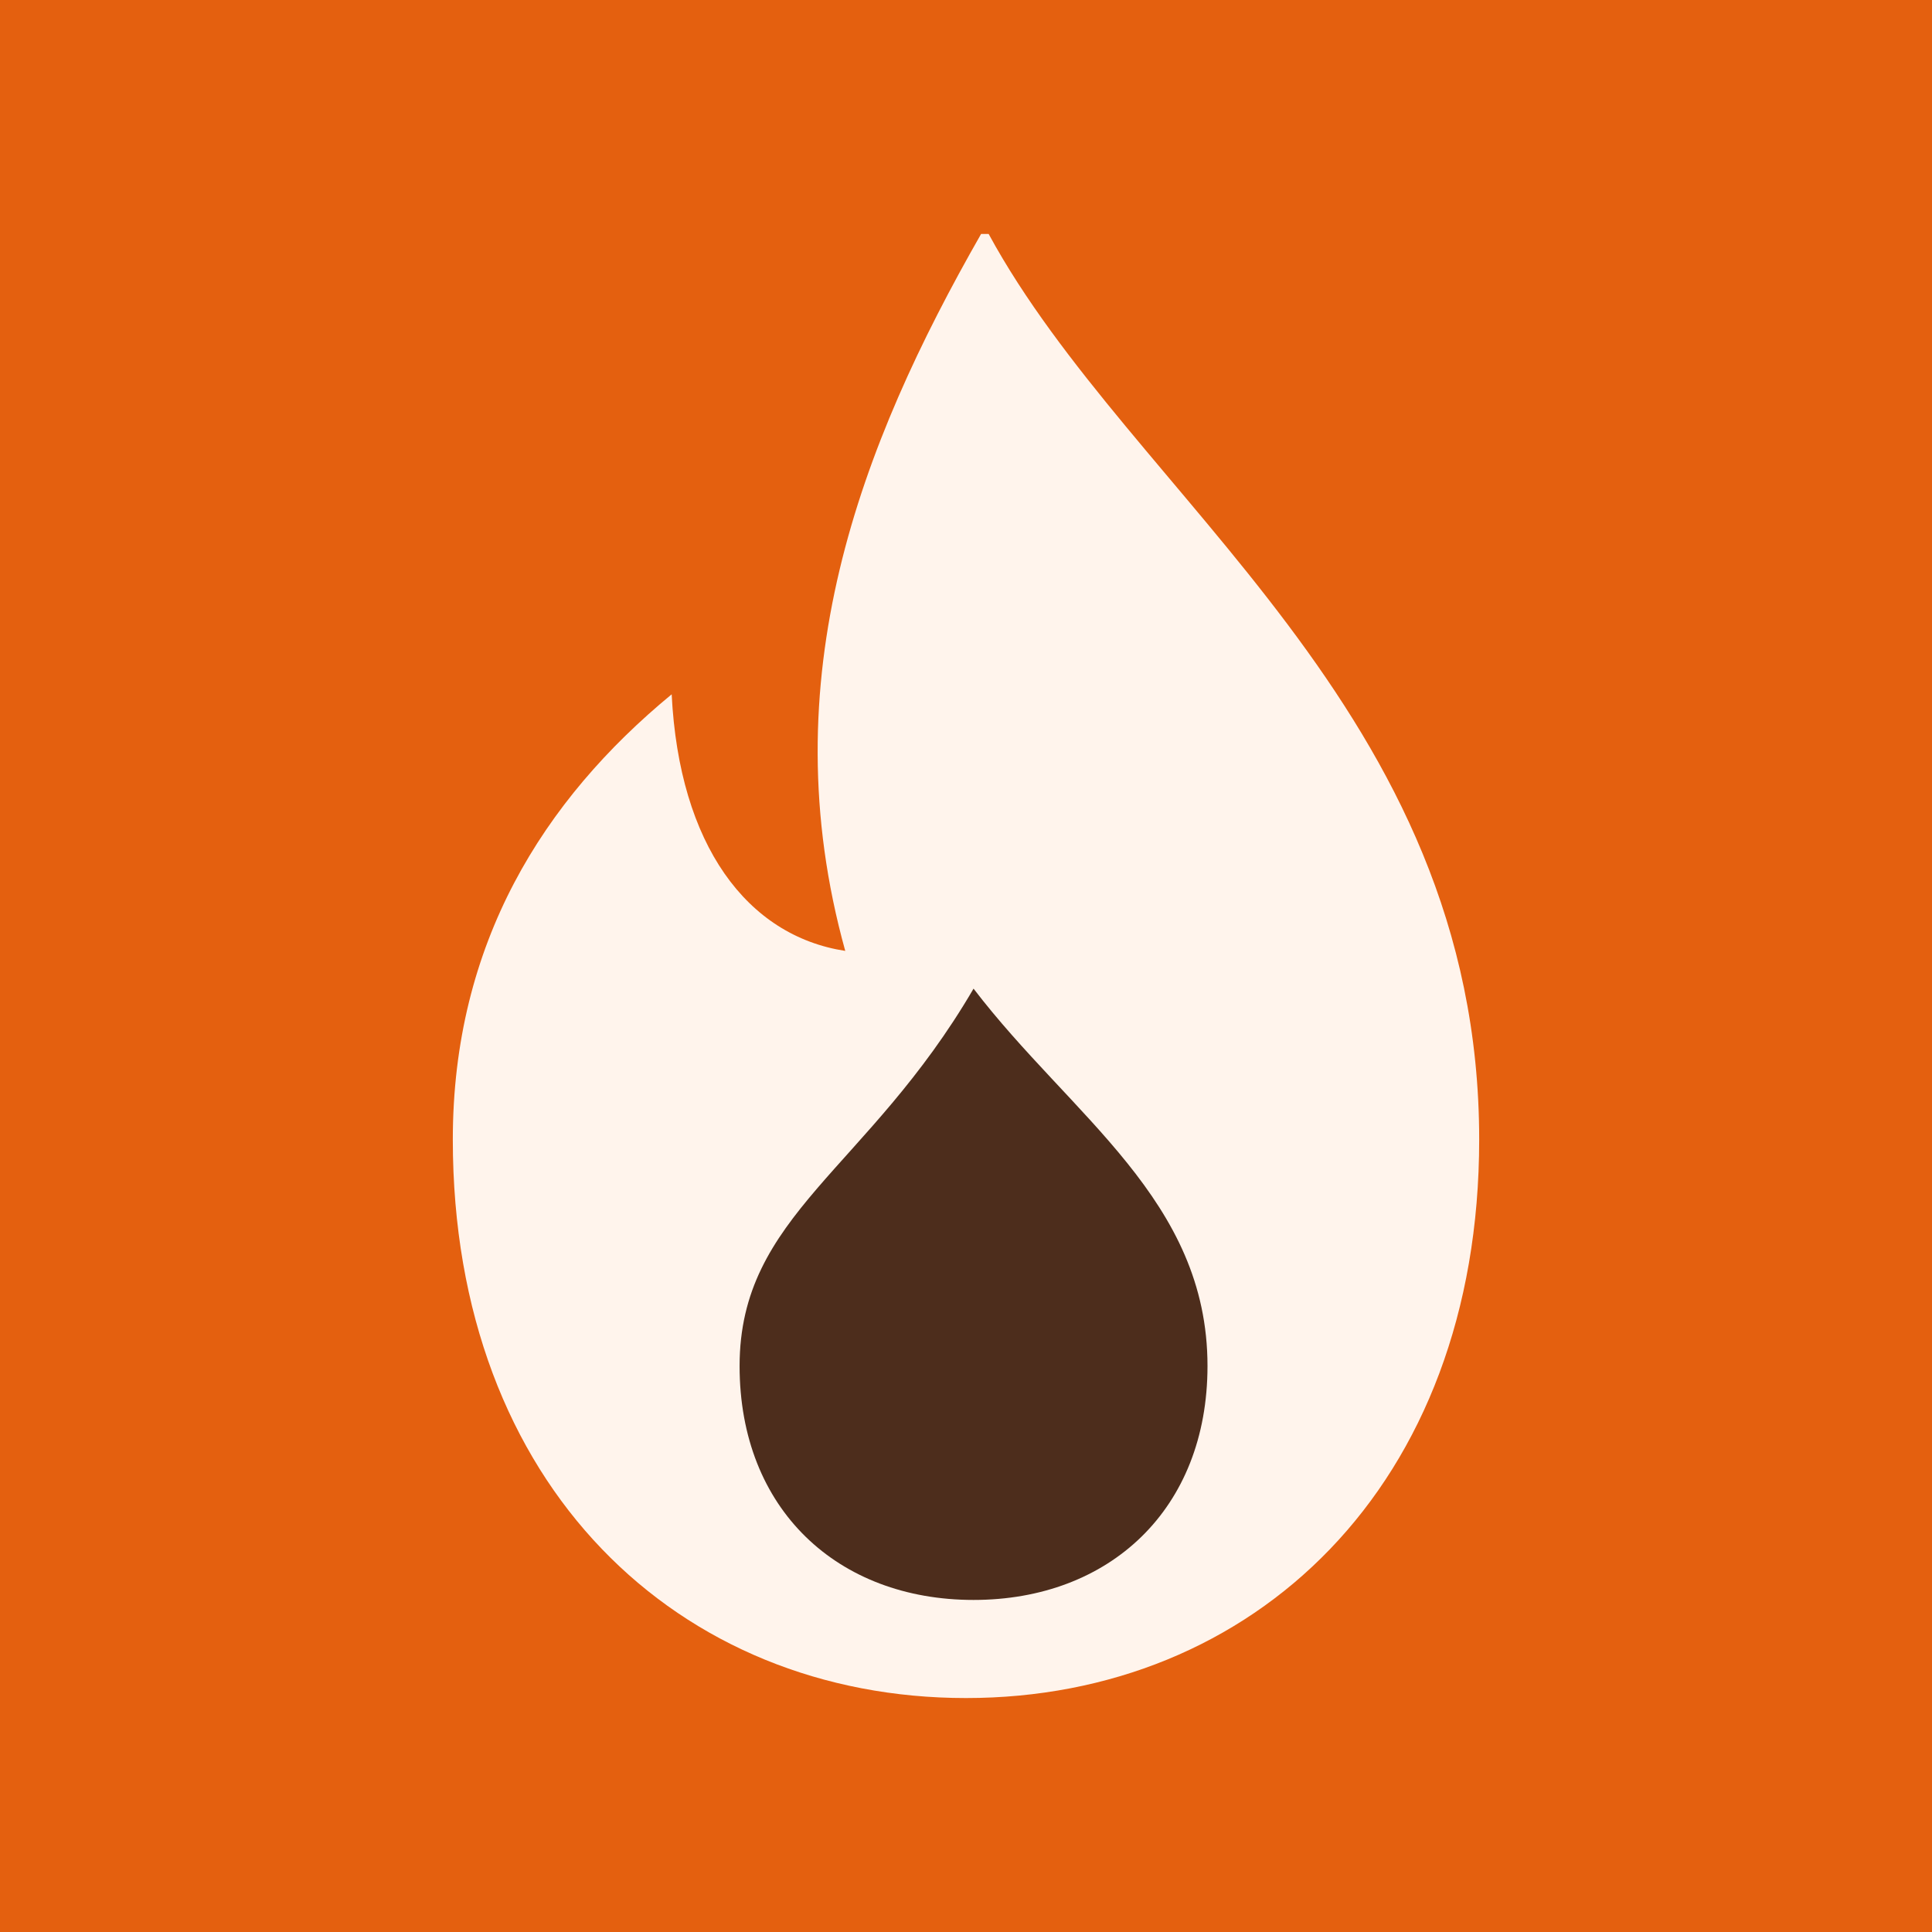
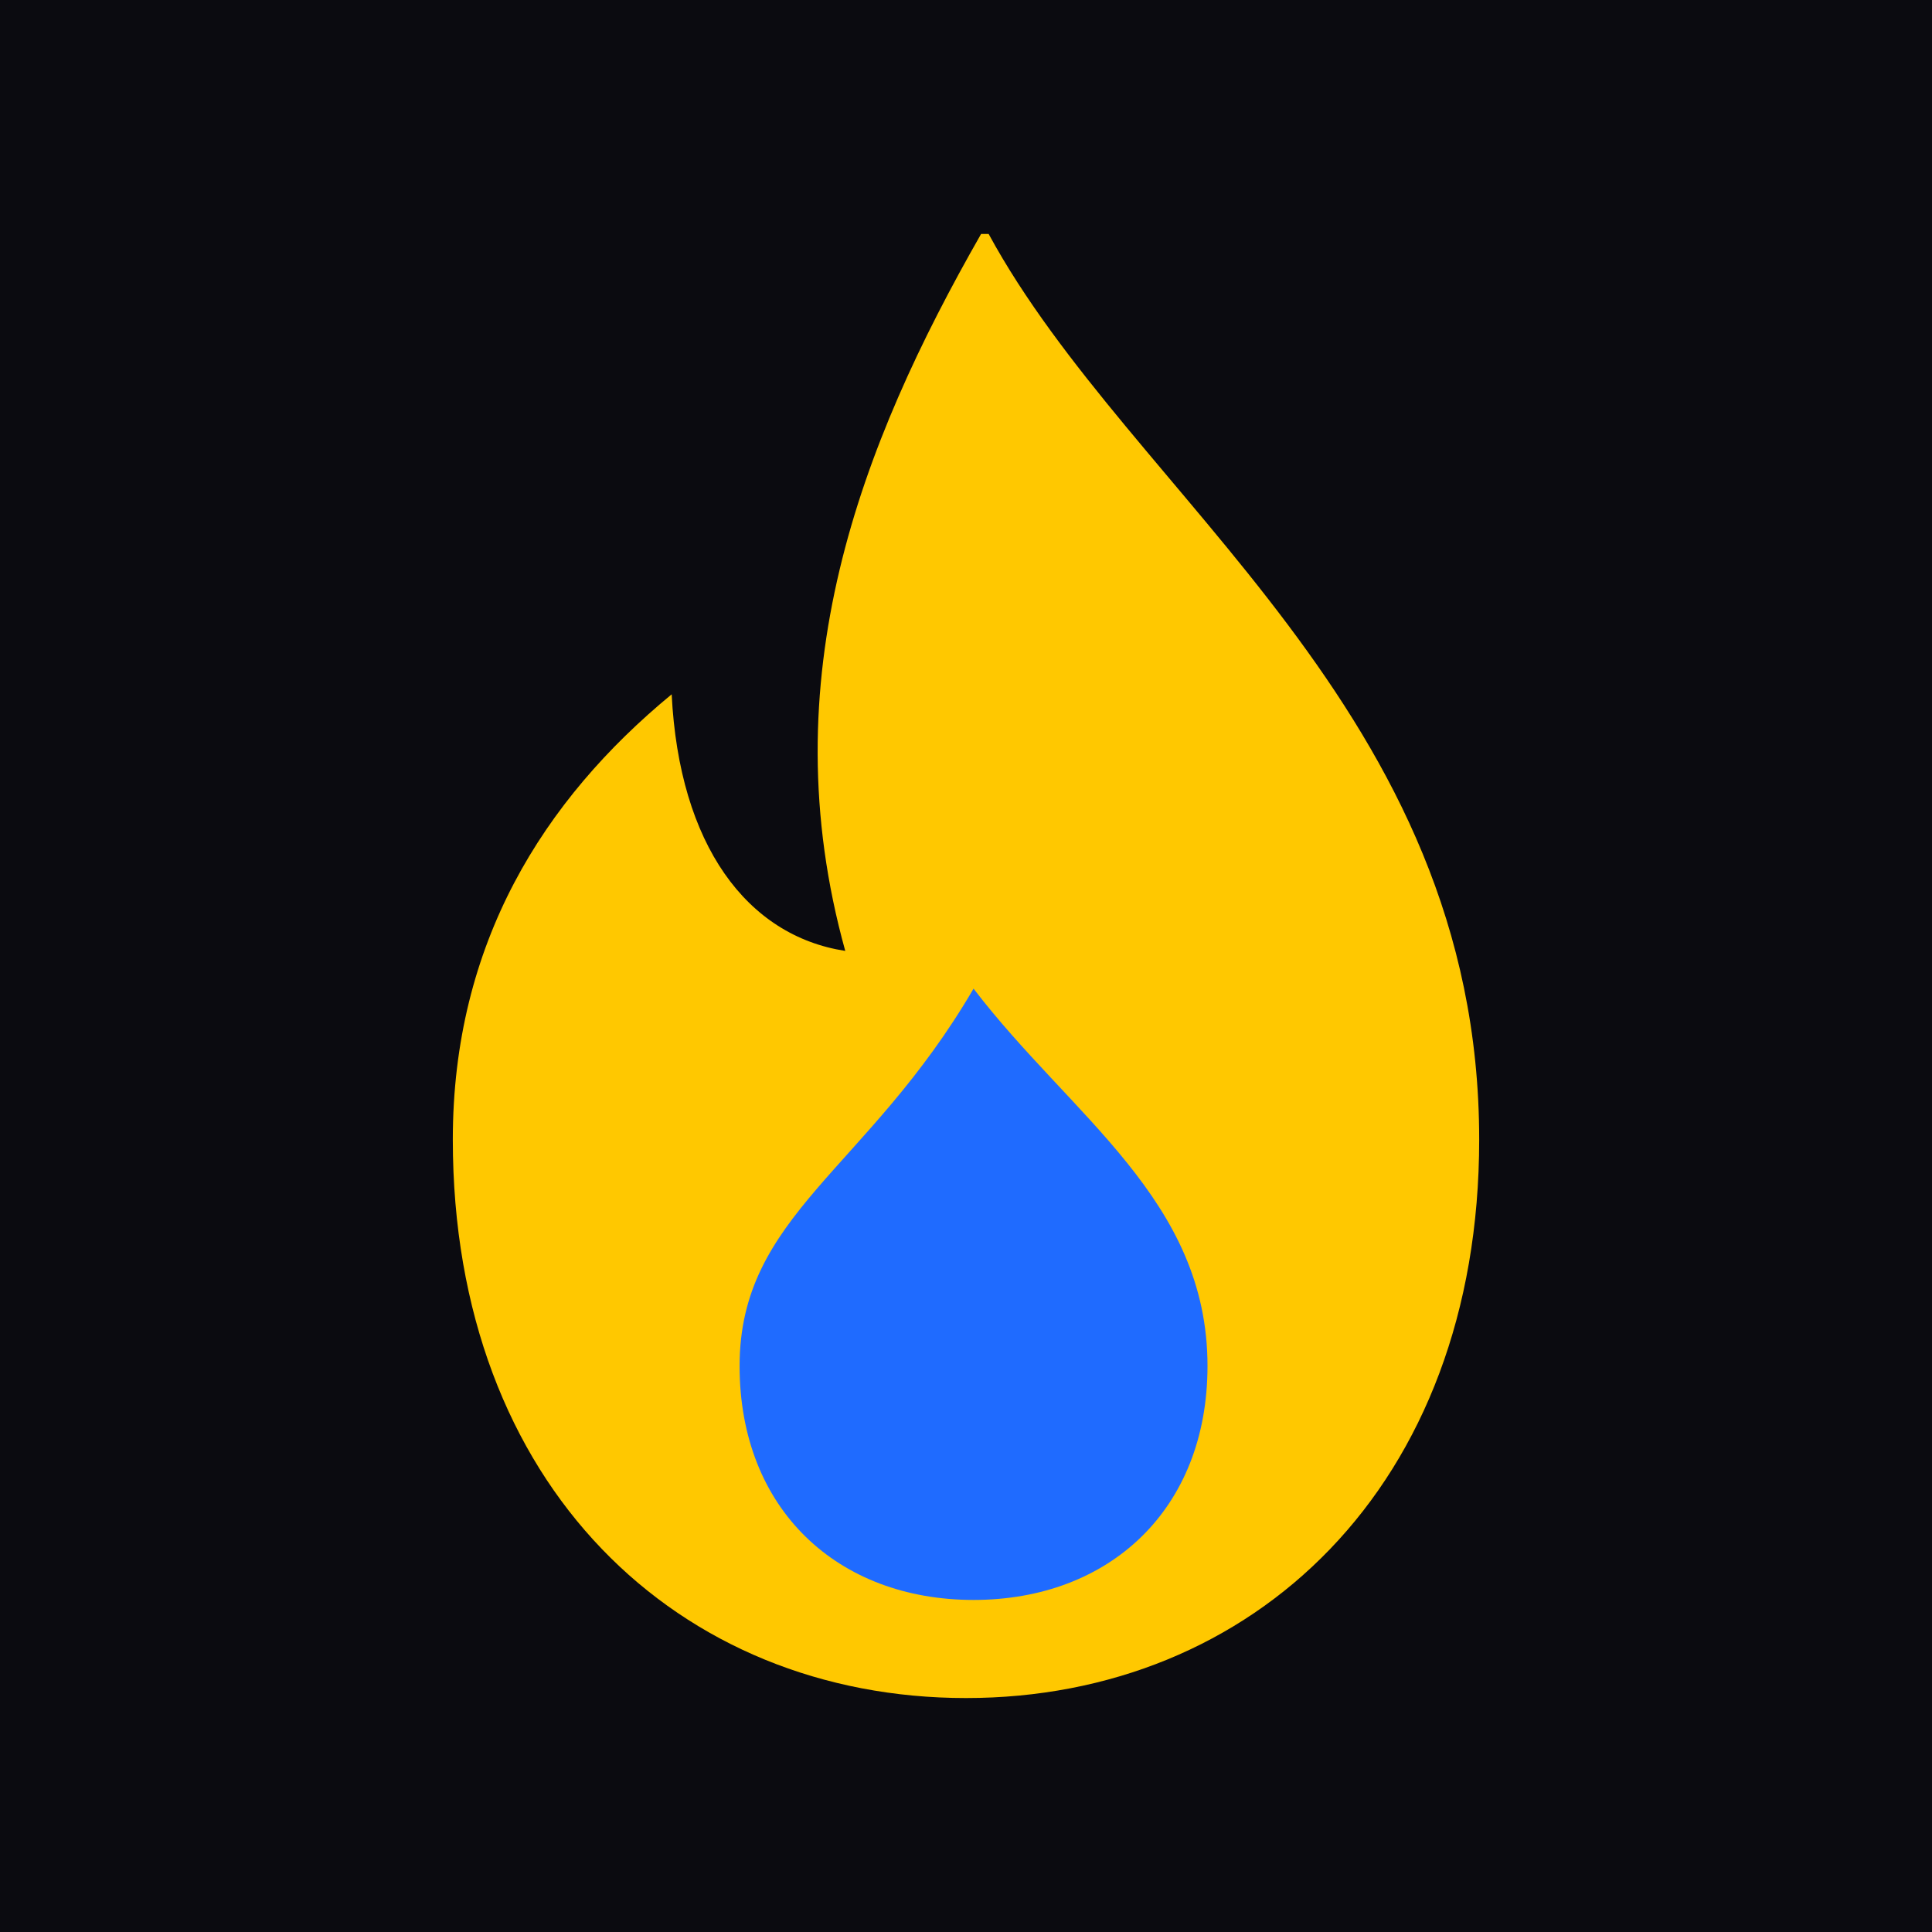
<svg xmlns="http://www.w3.org/2000/svg" viewBox="0 0 512 512">
-   <rect width="512" height="512" fill="#E4600F" />
-   <path fill="#FFF4EC" d="M262 62C300 132 392 188 392 302c0 92-60 148-136 148s-136-56-136-148c0-52 24-90 58-118 2 40 20 64 46 68-20-72 4-134 36-190z" />
-   <path fill="#4D2D1C" d="M258 262c26 34 62 56 62 100 0 38-26 62-62 62s-62-24-62-62c0-40 34-52 62-100z" />
+   <rect width="512" height="512" fill="#0B0B10" />
+   <path fill="#FFC800" d="M262 62C300 132 392 188 392 302c0 92-60 148-136 148s-136-56-136-148c0-52 24-90 58-118 2 40 20 64 46 68-20-72 4-134 36-190z" />
+   <path fill="#1F6BFF" d="M258 262c26 34 62 56 62 100 0 38-26 62-62 62s-62-24-62-62c0-40 34-52 62-100z" />
</svg>
